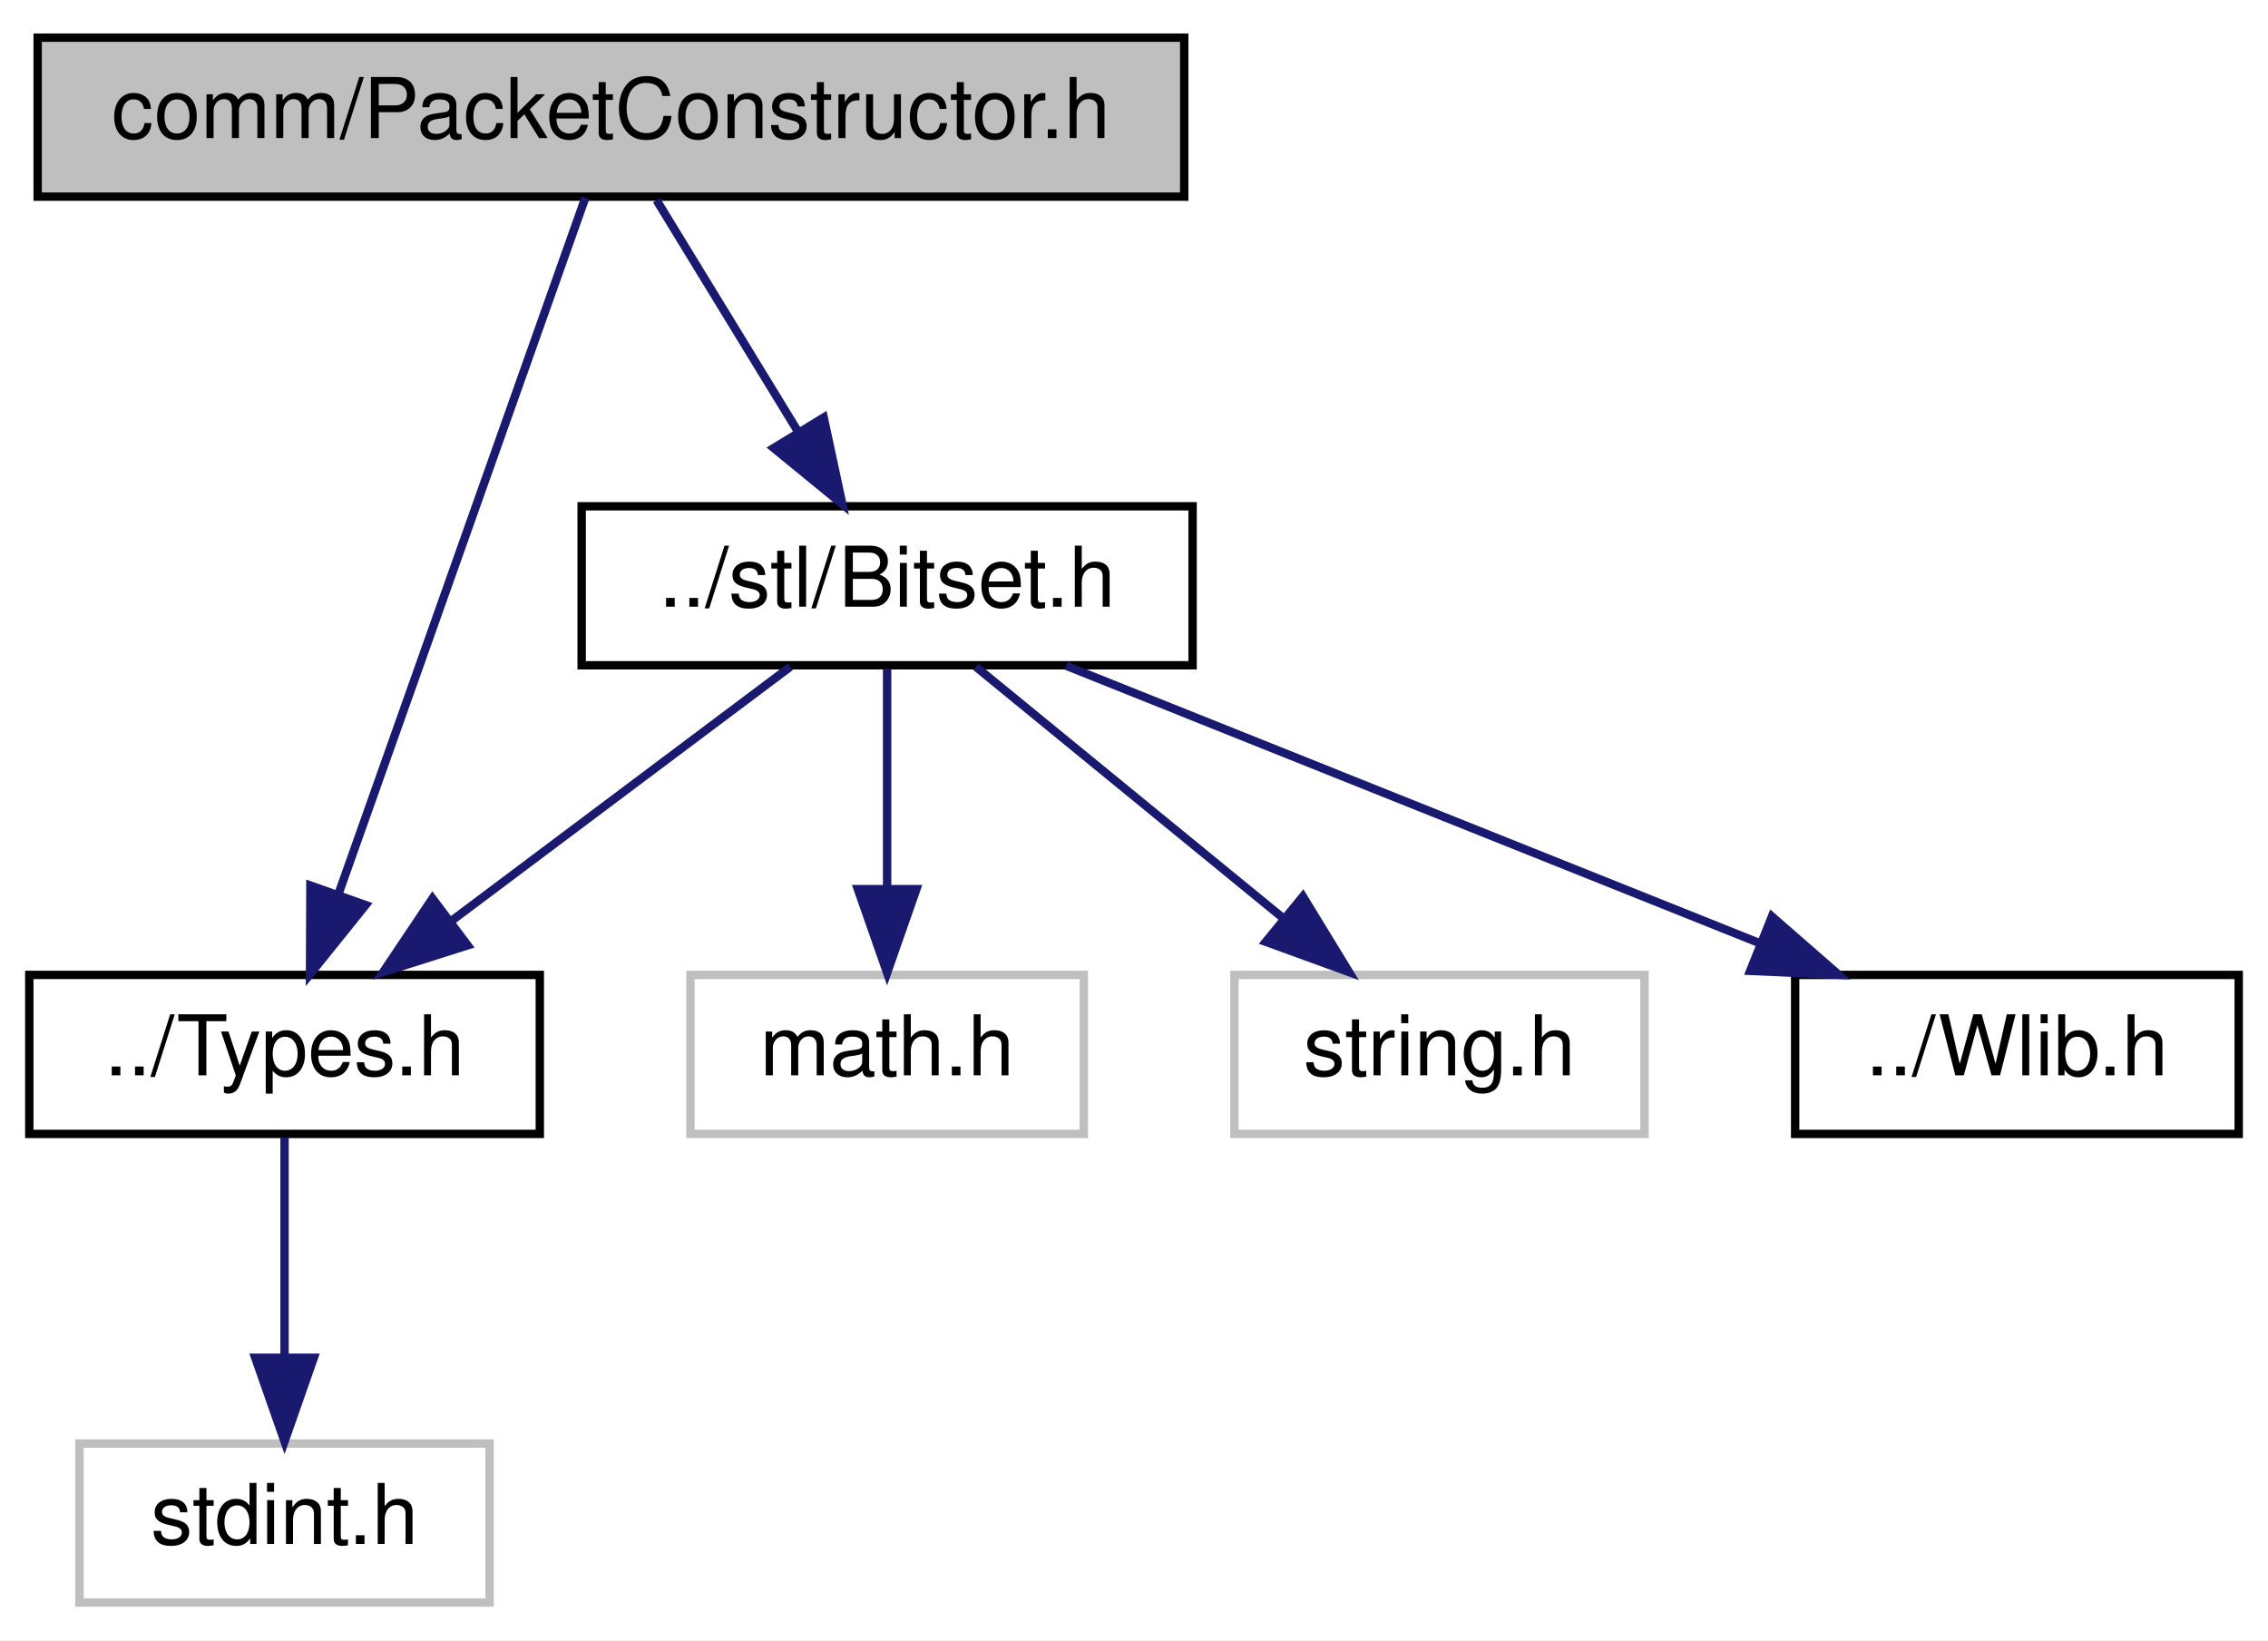
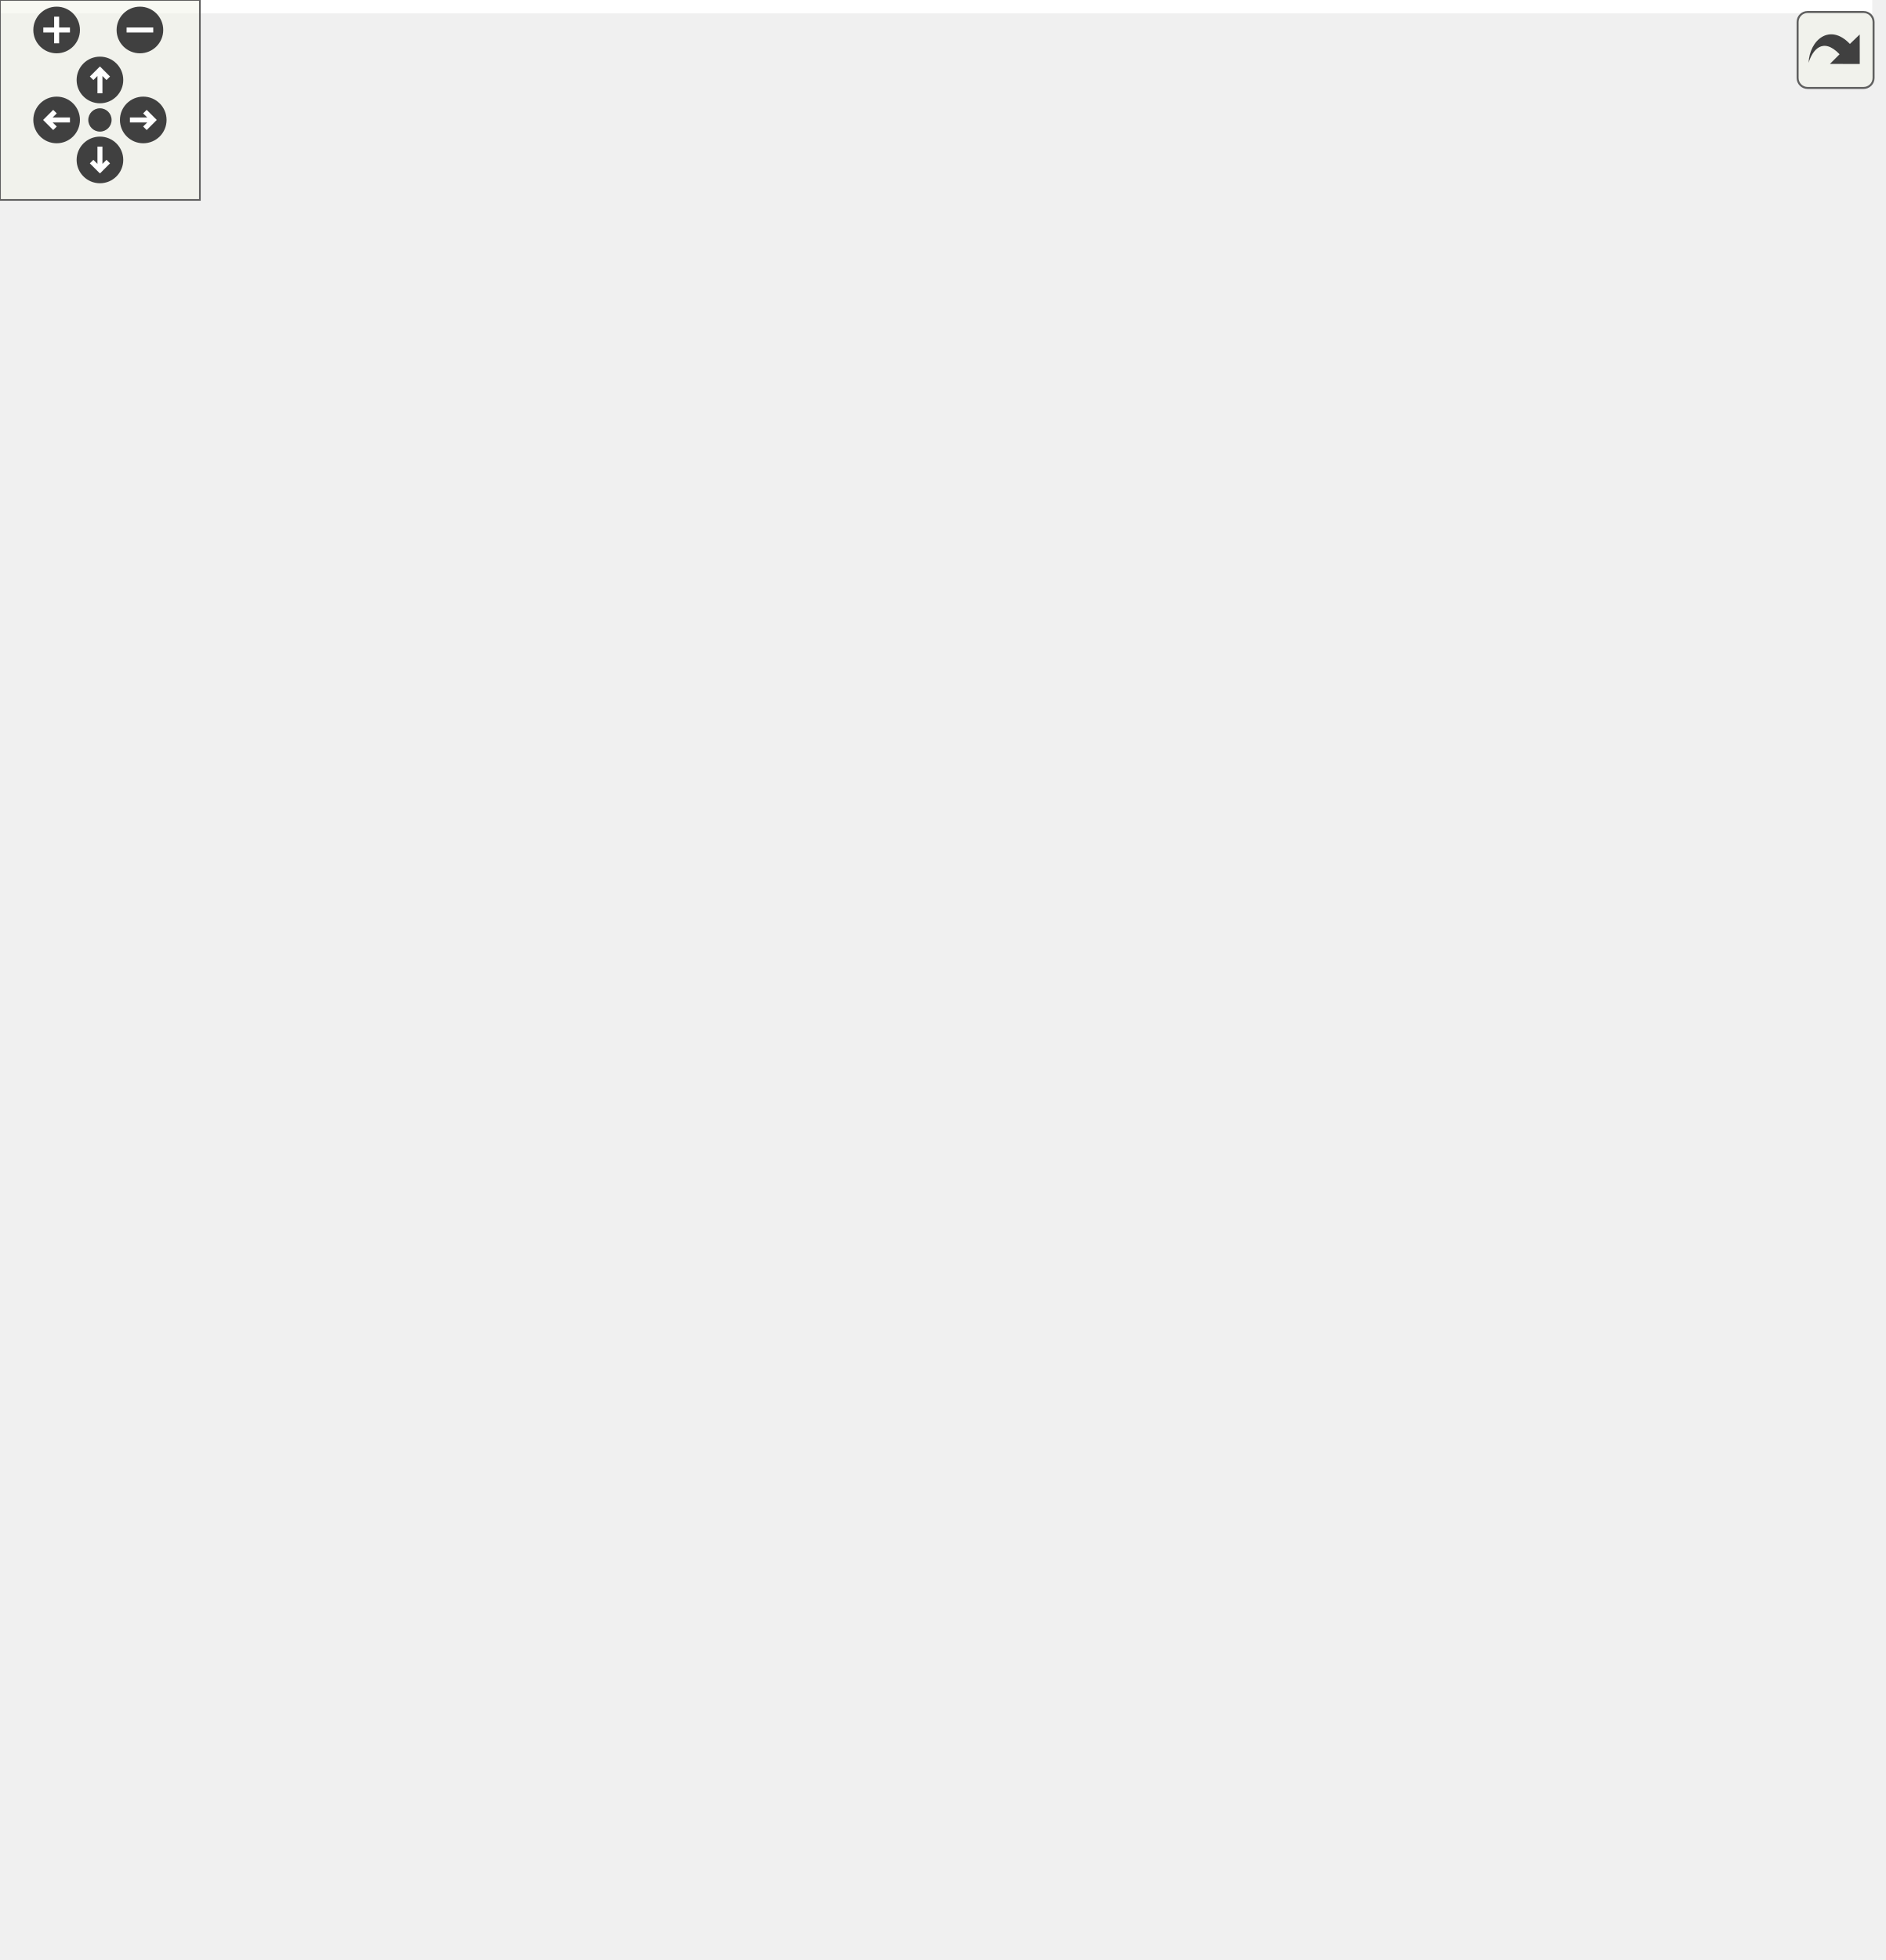
- <svg xmlns="http://www.w3.org/2000/svg" xmlns:xlink="http://www.w3.org/1999/xlink" width="271pt" height="196pt" viewBox="0.00 0.00 271.00 196.00">
-   <g id="graph0" class="graph" transform="scale(1 1) rotate(0) translate(4 192)">
-     <polygon fill="white" stroke="none" points="-4,4 -4,-192 267,-192 267,4 -4,4" />
-     <g id="node1" class="node">
-       <polygon fill="#bfbfbf" stroke="black" points="0.5,-168.5 0.5,-187.5 137.5,-187.5 137.5,-168.5 0.5,-168.5" />
-       <text text-anchor="middle" x="69" y="-175.5" font-family="Helvetica,sans-Serif" font-size="10.00">comm/PacketConstructor.h</text>
-     </g>
-     <g id="node2" class="node">
-       <g id="a_node2">
-         <a xlink:href="../../d0/db6/_types_8h.html" target="_top" xlink:title="type definition of all the string types we will be using ">
-           <polygon fill="white" stroke="black" points="-0.5,-56.5 -0.5,-75.5 60.5,-75.5 60.5,-56.5 -0.5,-56.5" />
-           <text text-anchor="middle" x="30" y="-63.5" font-family="Helvetica,sans-Serif" font-size="10.00">../Types.h</text>
-         </a>
-       </g>
-     </g>
-     <g id="edge1" class="edge">
-       <path fill="none" stroke="midnightblue" d="M65.94,-168.368C59.617,-150.537 44.996,-109.295 36.478,-85.272" />
-       <polygon fill="midnightblue" stroke="midnightblue" points="39.687,-83.847 33.046,-75.591 33.089,-86.186 39.687,-83.847" />
-     </g>
-     <g id="node4" class="node">
-       <g id="a_node4">
-         <a xlink:href="../../de/d6d/_bitset_8h.html" target="_top" xlink:title="Bitset is a class that provides bits manipulation methods. ">
-           <polygon fill="white" stroke="black" points="65.5,-112.5 65.5,-131.5 138.5,-131.5 138.5,-112.5 65.5,-112.5" />
-           <text text-anchor="middle" x="102" y="-119.5" font-family="Helvetica,sans-Serif" font-size="10.00">../stl/Bitset.h</text>
-         </a>
-       </g>
-     </g>
-     <g id="edge3" class="edge">
-       <path fill="none" stroke="midnightblue" d="M74.449,-168.083C79.014,-160.613 85.668,-149.724 91.293,-140.52" />
-       <polygon fill="midnightblue" stroke="midnightblue" points="94.424,-142.109 96.652,-131.751 88.451,-138.459 94.424,-142.109" />
-     </g>
-     <g id="node3" class="node">
-       <polygon fill="white" stroke="#bfbfbf" points="5.5,-0.5 5.5,-19.5 54.5,-19.5 54.5,-0.5 5.5,-0.5" />
-       <text text-anchor="middle" x="30" y="-7.5" font-family="Helvetica,sans-Serif" font-size="10.00">stdint.h</text>
-     </g>
-     <g id="edge2" class="edge">
-       <path fill="none" stroke="midnightblue" d="M30,-56.083C30,-49.006 30,-38.861 30,-29.986" />
-       <polygon fill="midnightblue" stroke="midnightblue" points="33.5,-29.751 30,-19.751 26.5,-29.751 33.5,-29.751" />
-     </g>
-     <g id="edge6" class="edge">
-       <path fill="none" stroke="midnightblue" d="M90.432,-112.324C79.58,-104.185 63.119,-91.84 50.117,-82.087" />
-       <polygon fill="midnightblue" stroke="midnightblue" points="51.879,-79.034 41.779,-75.834 47.678,-84.634 51.879,-79.034" />
-     </g>
-     <g id="node5" class="node">
-       <polygon fill="white" stroke="#bfbfbf" points="78.5,-56.5 78.5,-75.5 125.5,-75.5 125.5,-56.5 78.5,-56.5" />
-       <text text-anchor="middle" x="102" y="-63.5" font-family="Helvetica,sans-Serif" font-size="10.00">math.h</text>
-     </g>
-     <g id="edge4" class="edge">
-       <path fill="none" stroke="midnightblue" d="M102,-112.083C102,-105.006 102,-94.861 102,-85.987" />
-       <polygon fill="midnightblue" stroke="midnightblue" points="105.5,-85.751 102,-75.751 98.5,-85.751 105.5,-85.751" />
-     </g>
-     <g id="node6" class="node">
-       <polygon fill="white" stroke="#bfbfbf" points="143.5,-56.5 143.5,-75.5 192.5,-75.5 192.5,-56.5 143.5,-56.5" />
-       <text text-anchor="middle" x="168" y="-63.5" font-family="Helvetica,sans-Serif" font-size="10.00">string.h</text>
-     </g>
-     <g id="edge5" class="edge">
-       <path fill="none" stroke="midnightblue" d="M112.604,-112.324C122.456,-104.263 137.351,-92.076 149.215,-82.37" />
-       <polygon fill="midnightblue" stroke="midnightblue" points="151.68,-84.875 157.203,-75.834 147.247,-79.457 151.68,-84.875" />
-     </g>
-     <g id="node7" class="node">
-       <g id="a_node7">
-         <a xlink:href="../../d2/db4/_wlib_8h.html" target="_top" xlink:title="../Wlib.h">
-           <polygon fill="white" stroke="black" points="210.5,-56.5 210.5,-75.5 263.5,-75.5 263.5,-56.5 210.5,-56.5" />
-           <text text-anchor="middle" x="237" y="-63.5" font-family="Helvetica,sans-Serif" font-size="10.00">../Wlib.h</text>
-         </a>
-       </g>
-     </g>
-     <g id="edge7" class="edge">
-       <path fill="none" stroke="midnightblue" d="M123.391,-112.444C145.707,-103.517 180.903,-89.439 206.208,-79.317" />
-       <polygon fill="midnightblue" stroke="midnightblue" points="207.724,-82.48 215.709,-75.516 205.124,-75.981 207.724,-82.48" />
+ <svg xmlns="http://www.w3.org/2000/svg" xmlns:xlink="http://www.w3.org/1999/xlink" id="main" version="1.1" xml:space="preserve">
+   <style type="text/css">
+ .edge:hover path { stroke: red; }
+ .edge:hover polygon { stroke: red; fill: red; }
+ </style>
+   <defs>
+     <circle id="rim" cx="0" cy="0" r="7" />
+     <circle id="rim2" cx="0" cy="0" r="3.5" />
+     <g id="zoomPlus">
+       <use xlink:href="#rim" fill="#404040">
+         <set attributeName="fill" to="#808080" begin="zoomplus.mouseover" end="zoomplus.mouseout" />
+       </use>
+       <path d="M-4,0h8M0,-4v8" fill="none" stroke="white" stroke-width="1.5" pointer-events="none" />
+     </g>
+     <g id="zoomMin">
+       <use xlink:href="#rim" fill="#404040">
+         <set attributeName="fill" to="#808080" begin="zoomminus.mouseover" end="zoomminus.mouseout" />
+       </use>
+       <path d="M-4,0h8" fill="none" stroke="white" stroke-width="1.5" pointer-events="none" />
+     </g>
+     <g id="dirArrow">
+       <path fill="none" stroke="white" stroke-width="1.5" d="M0,-3.0v7 M-2.5,-0.5L0,-3.0L2.5,-0.5" />
+     </g>
+     <g id="resetDef">
+       <use xlink:href="#rim2" fill="#404040">
+         <set attributeName="fill" to="#808080" begin="reset.mouseover" end="reset.mouseout" />
+       </use>
+     </g>
+   </defs>
+   <svg id="graph" class="graph">
+     <g id="viewport">
+       <polygon fill="white" stroke="none" points="-4,4 -4,-528 562,-528 562,4 -4,4" />
+       <g id="node1" class="node">
+         <polygon fill="#bfbfbf" stroke="black" points="77.5,-504.5 77.5,-523.5 214.5,-523.5 214.5,-504.5 77.5,-504.5" />
+         <text text-anchor="middle" x="146" y="-511.5" font-family="Helvetica,sans-Serif" font-size="10.00">comm/PacketConstructor.h</text>
+       </g>
+       <g id="node2" class="node">
+         <g id="a_node2">
+           <a xlink:href="../../d0/db6/_types_8h.html" target="_top" xlink:title="type definition of all the string types we will be using ">
+             <polygon fill="white" stroke="black" points="243.5,-56.5 243.5,-75.5 304.5,-75.5 304.5,-56.5 243.5,-56.5" />
+             <text text-anchor="middle" x="274" y="-63.5" font-family="Helvetica,sans-Serif" font-size="10.00">../Types.h</text>
+           </a>
+         </g>
+       </g>
+       <g id="edge1" class="edge">
+         <path fill="none" stroke="midnightblue" d="M113.96,-504.435C70.982,-490.779 0,-459.649 0,-403 0,-403 0,-403 0,-177 0,-140.28 19.74,-131.265 51,-112 107.579,-77.131 186.128,-68.659 233.319,-66.947" />
+         <polygon fill="midnightblue" stroke="midnightblue" points="233.565,-70.442 243.465,-66.666 233.372,-63.445 233.565,-70.442" />
+       </g>
+       <g id="node4" class="node">
+         <g id="a_node4">
+           <a xlink:href="../../de/d6d/_bitset_8h.html" target="_top" xlink:title="Bitset is a class that provides bits manipulation methods. ">
+             <polygon fill="white" stroke="black" points="256.5,-448.5 256.5,-467.5 329.5,-467.5 329.5,-448.5 256.5,-448.5" />
+             <text text-anchor="middle" x="293" y="-455.5" font-family="Helvetica,sans-Serif" font-size="10.00">../stl/Bitset.h</text>
+           </a>
+         </g>
+       </g>
+       <g id="edge3" class="edge">
+         <path fill="none" stroke="midnightblue" d="M169.293,-504.444C193.807,-495.438 232.596,-481.189 260.2,-471.049" />
+         <polygon fill="midnightblue" stroke="midnightblue" points="261.637,-474.25 269.816,-467.516 259.223,-467.679 261.637,-474.25" />
+       </g>
+       <g id="node3" class="node">
+         <polygon fill="white" stroke="#bfbfbf" points="249.5,-0.5 249.5,-19.5 298.5,-19.5 298.5,-0.5 249.5,-0.5" />
+         <text text-anchor="middle" x="274" y="-7.5" font-family="Helvetica,sans-Serif" font-size="10.00">stdint.h</text>
+       </g>
+       <g id="edge2" class="edge">
+         <path fill="none" stroke="midnightblue" d="M274,-56.083C274,-49.006 274,-38.861 274,-29.986" />
+         <polygon fill="midnightblue" stroke="midnightblue" points="277.5,-29.751 274,-19.751 270.5,-29.751 277.5,-29.751" />
+       </g>
+       <g id="edge6" class="edge">
+         <path fill="none" stroke="midnightblue" d="M329.569,-457.797C402.265,-457.278 558,-444.758 558,-347 558,-347 558,-347 558,-177 558,-125.448 393.227,-88.61 314.696,-73.98" />
+         <polygon fill="midnightblue" stroke="midnightblue" points="315.129,-70.501 304.663,-72.145 313.87,-77.387 315.129,-70.501" />
+       </g>
+       <g id="node5" class="node">
+         <polygon fill="white" stroke="#bfbfbf" points="68.5,-392.5 68.5,-411.5 115.5,-411.5 115.5,-392.5 68.5,-392.5" />
+         <text text-anchor="middle" x="92" y="-399.5" font-family="Helvetica,sans-Serif" font-size="10.00">math.h</text>
+       </g>
+       <g id="edge4" class="edge">
+         <path fill="none" stroke="midnightblue" d="M260.25,-448.424C228.173,-439.993 177.655,-426.63 125.507,-412.389" />
+         <polygon fill="midnightblue" stroke="midnightblue" points="126.325,-408.984 115.755,-409.721 124.477,-415.736 126.325,-408.984" />
+       </g>
+       <g id="node6" class="node">
+         <polygon fill="white" stroke="#bfbfbf" points="205.5,-336.5 205.5,-355.5 254.5,-355.5 254.5,-336.5 205.5,-336.5" />
+         <text text-anchor="middle" x="230" y="-343.5" font-family="Helvetica,sans-Serif" font-size="10.00">string.h</text>
+       </g>
+       <g id="edge5" class="edge">
+         <path fill="none" stroke="midnightblue" d="M291.679,-448.492C289.395,-435.568 283.874,-410.534 273,-392 266.536,-380.982 256.872,-370.544 248.342,-362.499" />
+         <polygon fill="midnightblue" stroke="midnightblue" points="250.427,-359.667 240.653,-355.579 245.745,-364.87 250.427,-359.667" />
+       </g>
+       <g id="node7" class="node">
+         <g id="a_node7">
+           <a xlink:href="../../d2/db4/_wlib_8h.html" target="_top" xlink:title="../Wlib.h">
+             <polygon fill="white" stroke="black" points="414.5,-224.5 414.5,-243.5 467.5,-243.5 467.5,-224.5 414.5,-224.5" />
+             <text text-anchor="middle" x="441" y="-231.5" font-family="Helvetica,sans-Serif" font-size="10.00">../Wlib.h</text>
+           </a>
+         </g>
+       </g>
+       <g id="edge7" class="edge">
+         <path fill="none" stroke="midnightblue" d="M329.785,-455.988C364.584,-453.039 415.974,-443.213 447,-412 489.234,-369.512 463.703,-289.166 449.094,-253.203" />
+         <polygon fill="midnightblue" stroke="midnightblue" points="452.129,-251.395 444.999,-243.558 445.686,-254.131 452.129,-251.395" />
+       </g>
+       <g id="node8" class="node">
+         <g id="a_node8">
+           <a xlink:href="../../d8/d65/_static_string_8h.html" target="_top" xlink:title="StaticString provides a String that is on stack and is of fixed size. ">
+             <polygon fill="white" stroke="black" points="321.5,-392.5 321.5,-411.5 438.5,-411.5 438.5,-392.5 321.5,-392.5" />
+             <text text-anchor="middle" x="380" y="-399.5" font-family="Helvetica,sans-Serif" font-size="10.00">../strings/StaticString.h</text>
+           </a>
+         </g>
+       </g>
+       <g id="edge8" class="edge">
+         <path fill="none" stroke="midnightblue" d="M306.978,-448.324C320.55,-439.9 341.38,-426.971 357.325,-417.074" />
+         <polygon fill="midnightblue" stroke="midnightblue" points="359.406,-419.902 366.057,-411.655 355.714,-413.954 359.406,-419.902" />
+       </g>
+       <g id="node16" class="node">
+         <g id="a_node16">
+           <a xlink:href="../../d6/d60/_dynamic_string_8h.html" target="_top" xlink:title="DynamicString is a class that provides dynamic strings and functions for dynamic strings. ">
+             <polygon fill="white" stroke="black" points="133.5,-392.5 133.5,-411.5 264.5,-411.5 264.5,-392.5 133.5,-392.5" />
+             <text text-anchor="middle" x="199" y="-399.5" font-family="Helvetica,sans-Serif" font-size="10.00">../strings/DynamicString.h</text>
+           </a>
+         </g>
+       </g>
+       <g id="edge23" class="edge">
+         <path fill="none" stroke="midnightblue" d="M277.897,-448.324C263.097,-439.822 240.306,-426.729 223.018,-416.797" />
+         <polygon fill="midnightblue" stroke="midnightblue" points="224.48,-413.601 214.065,-411.655 220.993,-419.671 224.48,-413.601" />
+       </g>
+       <g id="edge21" class="edge">
+         <path fill="none" stroke="midnightblue" d="M410.199,-392.476C428.529,-385.669 450.693,-374.193 463,-356 496.031,-307.173 494.481,-279.979 476,-224 456.576,-165.167 442.424,-149.361 393,-112 369.771,-94.441 338.907,-83.032 314.433,-76.097" />
+         <polygon fill="midnightblue" stroke="midnightblue" points="315.283,-72.701 304.717,-73.48 313.463,-79.46 315.283,-72.701" />
+       </g>
+       <g id="edge9" class="edge">
+         <path fill="none" stroke="midnightblue" d="M356.232,-392.444C331.107,-383.399 291.289,-369.064 263.1,-358.916" />
+         <polygon fill="midnightblue" stroke="midnightblue" points="264.251,-355.611 253.657,-355.516 261.88,-362.197 264.251,-355.611" />
+       </g>
+       <g id="node9" class="node">
+         <g id="a_node9">
+           <a xlink:href="../../de/d0b/_string_iterator_8h.html" target="_top" xlink:title="StringIterator.h">
+             <polygon fill="white" stroke="black" points="272.5,-336.5 272.5,-355.5 353.5,-355.5 353.5,-336.5 272.5,-336.5" />
+             <text text-anchor="middle" x="313" y="-343.5" font-family="Helvetica,sans-Serif" font-size="10.00">StringIterator.h</text>
+           </a>
+         </g>
+       </g>
+       <g id="edge10" class="edge">
+         <path fill="none" stroke="midnightblue" d="M369.235,-392.324C359.234,-384.263 344.113,-372.077 332.07,-362.369" />
+         <polygon fill="midnightblue" stroke="midnightblue" points="333.943,-359.384 323.961,-355.834 329.55,-364.834 333.943,-359.384" />
+       </g>
+       <g id="node15" class="node">
+         <g id="a_node15">
+           <a xlink:href="../../da/db8/_math_8h.html" target="_top" xlink:title="../utility/Math.h">
+             <polygon fill="white" stroke="black" points="372,-336.5 372,-355.5 454,-355.5 454,-336.5 372,-336.5" />
+             <text text-anchor="middle" x="413" y="-343.5" font-family="Helvetica,sans-Serif" font-size="10.00">../utility/Math.h</text>
+           </a>
+         </g>
+       </g>
+       <g id="edge22" class="edge">
+         <path fill="none" stroke="midnightblue" d="M385.449,-392.083C390.014,-384.613 396.668,-373.724 402.293,-364.52" />
+         <polygon fill="midnightblue" stroke="midnightblue" points="405.424,-366.109 407.652,-355.751 399.451,-362.459 405.424,-366.109" />
+       </g>
+       <g id="edge11" class="edge">
+         <path fill="none" stroke="midnightblue" d="M324.899,-336.418C335.851,-328.065 352.015,-314.534 363,-300 379.719,-277.88 411.726,-215.009 418,-188 420.011,-179.342 422.101,-175.886 418,-168 394.819,-123.426 341.953,-94.428 307.135,-79.397" />
+         <polygon fill="midnightblue" stroke="midnightblue" points="308.41,-76.136 297.833,-75.526 305.721,-82.599 308.41,-76.136" />
+       </g>
+       <g id="node10" class="node">
+         <g id="a_node10">
+           <a xlink:href="../../d8/dd7/_concept_8h.html" target="_top" xlink:title="Concept definitions. ">
+             <polygon fill="white" stroke="black" points="271,-280.5 271,-299.5 355,-299.5 355,-280.5 271,-280.5" />
+             <text text-anchor="middle" x="313" y="-287.5" font-family="Helvetica,sans-Serif" font-size="10.00">../stl/Concept.h</text>
+           </a>
+         </g>
+       </g>
+       <g id="edge12" class="edge">
+         <path fill="none" stroke="midnightblue" d="M313,-336.083C313,-329.006 313,-318.861 313,-309.986" />
+         <polygon fill="midnightblue" stroke="midnightblue" points="316.5,-309.751 313,-299.751 309.5,-309.751 316.5,-309.751" />
+       </g>
+       <g id="edge19" class="edge">
+         <path fill="none" stroke="midnightblue" d="M333.282,-280.444C354.347,-271.557 387.517,-257.563 411.486,-247.451" />
+         <polygon fill="midnightblue" stroke="midnightblue" points="412.96,-250.628 420.813,-243.516 410.239,-244.179 412.96,-250.628" />
+       </g>
+       <g id="node11" class="node">
+         <g id="a_node11">
+           <a xlink:href="../../d4/dda/_pair_8h.html" target="_top" xlink:title="Implementation of a 2-element tuple. ">
+             <polygon fill="white" stroke="black" points="240,-224.5 240,-243.5 282,-243.5 282,-224.5 240,-224.5" />
+             <text text-anchor="middle" x="261" y="-231.5" font-family="Helvetica,sans-Serif" font-size="10.00">Pair.h</text>
+           </a>
+         </g>
+       </g>
+       <g id="edge13" class="edge">
+         <path fill="none" stroke="midnightblue" d="M304.413,-280.083C296.841,-272.22 285.622,-260.569 276.486,-251.081" />
+         <polygon fill="midnightblue" stroke="midnightblue" points="278.885,-248.527 269.427,-243.751 273.842,-253.382 278.885,-248.527" />
+       </g>
+       <g id="node13" class="node">
+         <g id="a_node13">
+           <a xlink:href="../../d2/d37/_tmp_8h.html" target="_top" xlink:title="Template helper types, structs, and metafunctions. ">
+             <polygon fill="white" stroke="black" points="252,-112.5 252,-131.5 296,-131.5 296,-112.5 252,-112.5" />
+             <text text-anchor="middle" x="274" y="-119.5" font-family="Helvetica,sans-Serif" font-size="10.00">Tmp.h</text>
+           </a>
+         </g>
+       </g>
+       <g id="edge20" class="edge">
+         <path fill="none" stroke="midnightblue" d="M311.978,-280.371C309.49,-260.363 302.469,-209.355 291,-168 288.517,-159.047 284.982,-149.377 281.777,-141.304" />
+         <polygon fill="midnightblue" stroke="midnightblue" points="284.912,-139.724 277.872,-131.806 278.438,-142.386 284.912,-139.724" />
+       </g>
+       <g id="node14" class="node">
+         <g id="a_node14">
+           <a xlink:href="../../d4/dd5/_type_traits_8h.html" target="_top" xlink:title="Metafunctions for types. ">
+             <polygon fill="white" stroke="black" points="338.5,-168.5 338.5,-187.5 409.5,-187.5 409.5,-168.5 338.5,-168.5" />
+             <text text-anchor="middle" x="374" y="-175.5" font-family="Helvetica,sans-Serif" font-size="10.00">TypeTraits.h</text>
+           </a>
+         </g>
+       </g>
+       <g id="edge17" class="edge">
+         <path fill="none" stroke="midnightblue" d="M317.787,-280.368C327.764,-262.376 350.958,-220.55 364.225,-196.627" />
+         <polygon fill="midnightblue" stroke="midnightblue" points="367.447,-198.034 369.236,-187.591 361.325,-194.639 367.447,-198.034" />
+       </g>
+       <g id="node12" class="node">
+         <g id="a_node12">
+           <a xlink:href="../../db/d2a/_utility_8h.html" target="_top" xlink:title="Various helper functions. ">
+             <polygon fill="white" stroke="black" points="196,-168.5 196,-187.5 282,-187.5 282,-168.5 196,-168.5" />
+             <text text-anchor="middle" x="239" y="-175.5" font-family="Helvetica,sans-Serif" font-size="10.00">../utility/Utility.h</text>
+           </a>
+         </g>
+       </g>
+       <g id="edge14" class="edge">
+         <path fill="none" stroke="midnightblue" d="M257.367,-224.083C254.388,-216.77 250.074,-206.181 246.375,-197.103" />
+         <polygon fill="midnightblue" stroke="midnightblue" points="249.58,-195.691 242.565,-187.751 243.097,-198.333 249.58,-195.691" />
+       </g>
+       <g id="edge15" class="edge">
+         <path fill="none" stroke="midnightblue" d="M244.78,-168.083C249.672,-160.534 256.827,-149.495 262.833,-140.23" />
+         <polygon fill="midnightblue" stroke="midnightblue" points="265.826,-142.046 268.328,-131.751 259.952,-138.239 265.826,-142.046" />
+       </g>
+       <g id="edge16" class="edge">
+         <path fill="none" stroke="midnightblue" d="M274,-112.083C274,-105.006 274,-94.861 274,-85.987" />
+         <polygon fill="midnightblue" stroke="midnightblue" points="277.5,-85.751 274,-75.751 270.5,-85.751 277.5,-85.751" />
+       </g>
+       <g id="edge18" class="edge">
+         <path fill="none" stroke="midnightblue" d="M357.933,-168.324C342.042,-159.743 317.493,-146.486 299.042,-136.522" />
+         <polygon fill="midnightblue" stroke="midnightblue" points="300.489,-133.326 290.027,-131.655 297.163,-139.486 300.489,-133.326" />
+       </g>
+       <g id="edge31" class="edge">
+         <path fill="none" stroke="midnightblue" d="M159.615,-392.39C111.951,-379.381 38,-349.734 38,-291 38,-291 38,-291 38,-177 38,-92.041 165.202,-72.54 232.833,-68.176" />
+         <polygon fill="midnightblue" stroke="midnightblue" points="233.359,-71.652 243.147,-67.598 232.967,-64.663 233.359,-71.652" />
+       </g>
+       <g id="edge24" class="edge">
+         <path fill="none" stroke="midnightblue" d="M204.119,-392.083C208.408,-384.613 214.658,-373.724 219.942,-364.52" />
+         <polygon fill="midnightblue" stroke="midnightblue" points="223.033,-366.166 224.976,-355.751 216.962,-362.681 223.033,-366.166" />
+       </g>
+       <g id="edge25" class="edge">
+         <path fill="none" stroke="midnightblue" d="M217.064,-392.444C235.575,-383.675 264.581,-369.935 285.855,-359.858" />
+         <polygon fill="midnightblue" stroke="midnightblue" points="287.482,-362.96 295.021,-355.516 284.485,-356.634 287.482,-362.96" />
+       </g>
+       <g id="node17" class="node">
+         <g id="a_node17">
+           <a xlink:href="../../d3/de6/_memory_8h.html" target="_top" xlink:title="Memory is a class that provides dynamic fixed size memory. ">
+             <polygon fill="white" stroke="black" points="114.5,-224.5 114.5,-243.5 221.5,-243.5 221.5,-224.5 114.5,-224.5" />
+             <text text-anchor="middle" x="168" y="-231.5" font-family="Helvetica,sans-Serif" font-size="10.00">../memory/Memory.h</text>
+           </a>
+         </g>
+       </g>
+       <g id="edge26" class="edge">
+         <path fill="none" stroke="midnightblue" d="M197.333,-392.075C192.454,-365.945 178.124,-289.211 171.469,-253.577" />
+         <polygon fill="midnightblue" stroke="midnightblue" points="174.876,-252.756 169.6,-243.568 167.995,-254.041 174.876,-252.756" />
+       </g>
+       <g id="edge28" class="edge">
+         <path fill="none" stroke="midnightblue" d="M166.81,-224.109C165.474,-211.125 164.487,-186.509 173,-168 190.35,-130.278 228.211,-98.694 252.33,-81.356" />
+         <polygon fill="midnightblue" stroke="midnightblue" points="254.337,-84.223 260.531,-75.628 250.328,-78.485 254.337,-84.223" />
+       </g>
+       <g id="edge27" class="edge">
+         <path fill="none" stroke="midnightblue" d="M179.407,-224.324C190.109,-216.185 206.341,-203.839 219.163,-194.087" />
+         <polygon fill="midnightblue" stroke="midnightblue" points="221.544,-196.673 227.385,-187.834 217.307,-191.102 221.544,-196.673" />
+       </g>
+       <g id="edge29" class="edge">
+         <path fill="none" stroke="midnightblue" d="M168.4,-224.43C169.449,-210.972 173.248,-184.699 187,-168 201.203,-150.753 223.743,-139.356 242.322,-132.348" />
+         <polygon fill="midnightblue" stroke="midnightblue" points="243.611,-135.604 251.884,-128.985 241.289,-129.001 243.611,-135.604" />
+       </g>
+       <g id="node18" class="node">
+         <polygon fill="white" stroke="#bfbfbf" points="66.5,-168.5 66.5,-187.5 101.5,-187.5 101.5,-168.5 66.5,-168.5" />
+         <text text-anchor="middle" x="84" y="-175.5" font-family="Helvetica,sans-Serif" font-size="10.00">new</text>
+       </g>
+       <g id="edge30" class="edge">
+         <path fill="none" stroke="midnightblue" d="M154.504,-224.324C141.4,-215.9 121.288,-202.971 105.893,-193.074" />
+         <polygon fill="midnightblue" stroke="midnightblue" points="107.767,-190.118 97.463,-187.655 103.982,-196.006 107.767,-190.118" />
+       </g>
+     </g>
+   </svg>
+   <g id="navigator" transform="translate(0 0)" fill="#404254">
+     <rect fill="#f2f5e9" fill-opacity="0.5" stroke="#606060" stroke-width=".5" x="0" y="0" width="60" height="60" />
+     <use id="zoomplus" xlink:href="#zoomPlus" x="17" y="9" />
+     <use id="zoomminus" xlink:href="#zoomMin" x="42" y="9" />
+     <use id="reset" xlink:href="#resetDef" x="30" y="36" />
+     <g id="arrowUp" xlink:href="#dirArrow" transform="translate(30 24)">
+       <use xlink:href="#rim" fill="#404040">
+         <set attributeName="fill" to="#808080" begin="arrowUp.mouseover" end="arrowUp.mouseout" />
+       </use>
+       <path fill="none" stroke="white" stroke-width="1.5" d="M0,-3.0v7 M-2.5,-0.5L0,-3.0L2.5,-0.5" />
+     </g>
+     <g id="arrowRight" xlink:href="#dirArrow" transform="rotate(90) translate(36 -43)">
+       <use xlink:href="#rim" fill="#404040">
+         <set attributeName="fill" to="#808080" begin="arrowRight.mouseover" end="arrowRight.mouseout" />
+       </use>
+       <path fill="none" stroke="white" stroke-width="1.5" d="M0,-3.0v7 M-2.5,-0.5L0,-3.0L2.5,-0.5" />
+     </g>
+     <g id="arrowDown" xlink:href="#dirArrow" transform="rotate(180) translate(-30 -48)">
+       <use xlink:href="#rim" fill="#404040">
+         <set attributeName="fill" to="#808080" begin="arrowDown.mouseover" end="arrowDown.mouseout" />
+       </use>
+       <path fill="none" stroke="white" stroke-width="1.5" d="M0,-3.0v7 M-2.5,-0.5L0,-3.0L2.5,-0.5" />
+     </g>
+     <g id="arrowLeft" xlink:href="#dirArrow" transform="rotate(270) translate(-36 17)">
+       <use xlink:href="#rim" fill="#404040">
+         <set attributeName="fill" to="#808080" begin="arrowLeft.mouseover" end="arrowLeft.mouseout" />
+       </use>
+       <path fill="none" stroke="white" stroke-width="1.5" d="M0,-3.0v7 M-2.5,-0.5L0,-3.0L2.5,-0.5" />
    </g>
  </g>
+   <svg viewBox="0 0 15 15" width="100%" height="30px" preserveAspectRatio="xMaxYMin meet">
+     <g id="arrow_out" transform="scale(0.3 0.3)">
+       <a xlink:href="_packet_constructor_8h__incl_org.svg" target="_base">
+         <rect id="button" ry="5" rx="5" y="6" x="6" height="38" width="38" fill="#f2f5e9" fill-opacity="0.5" stroke="#606060" stroke-width="1.0" />
+         <path id="arrow" d="M 11.5,31.437 C 11.94,20.098 22.043,11.323 32.159,21.979 L 37.069,17.246 C 37.069,17.246 37.088,32 37.088,32 L 22.16,31.978 C 22.16,31.978 26.998,27.14 26.998,27.14 C 18.529,18.264 13.292,25.23 11.5,31.437 z" style="fill:#404040;" />
+       </a>
+     </g>
+   </svg>
</svg>
